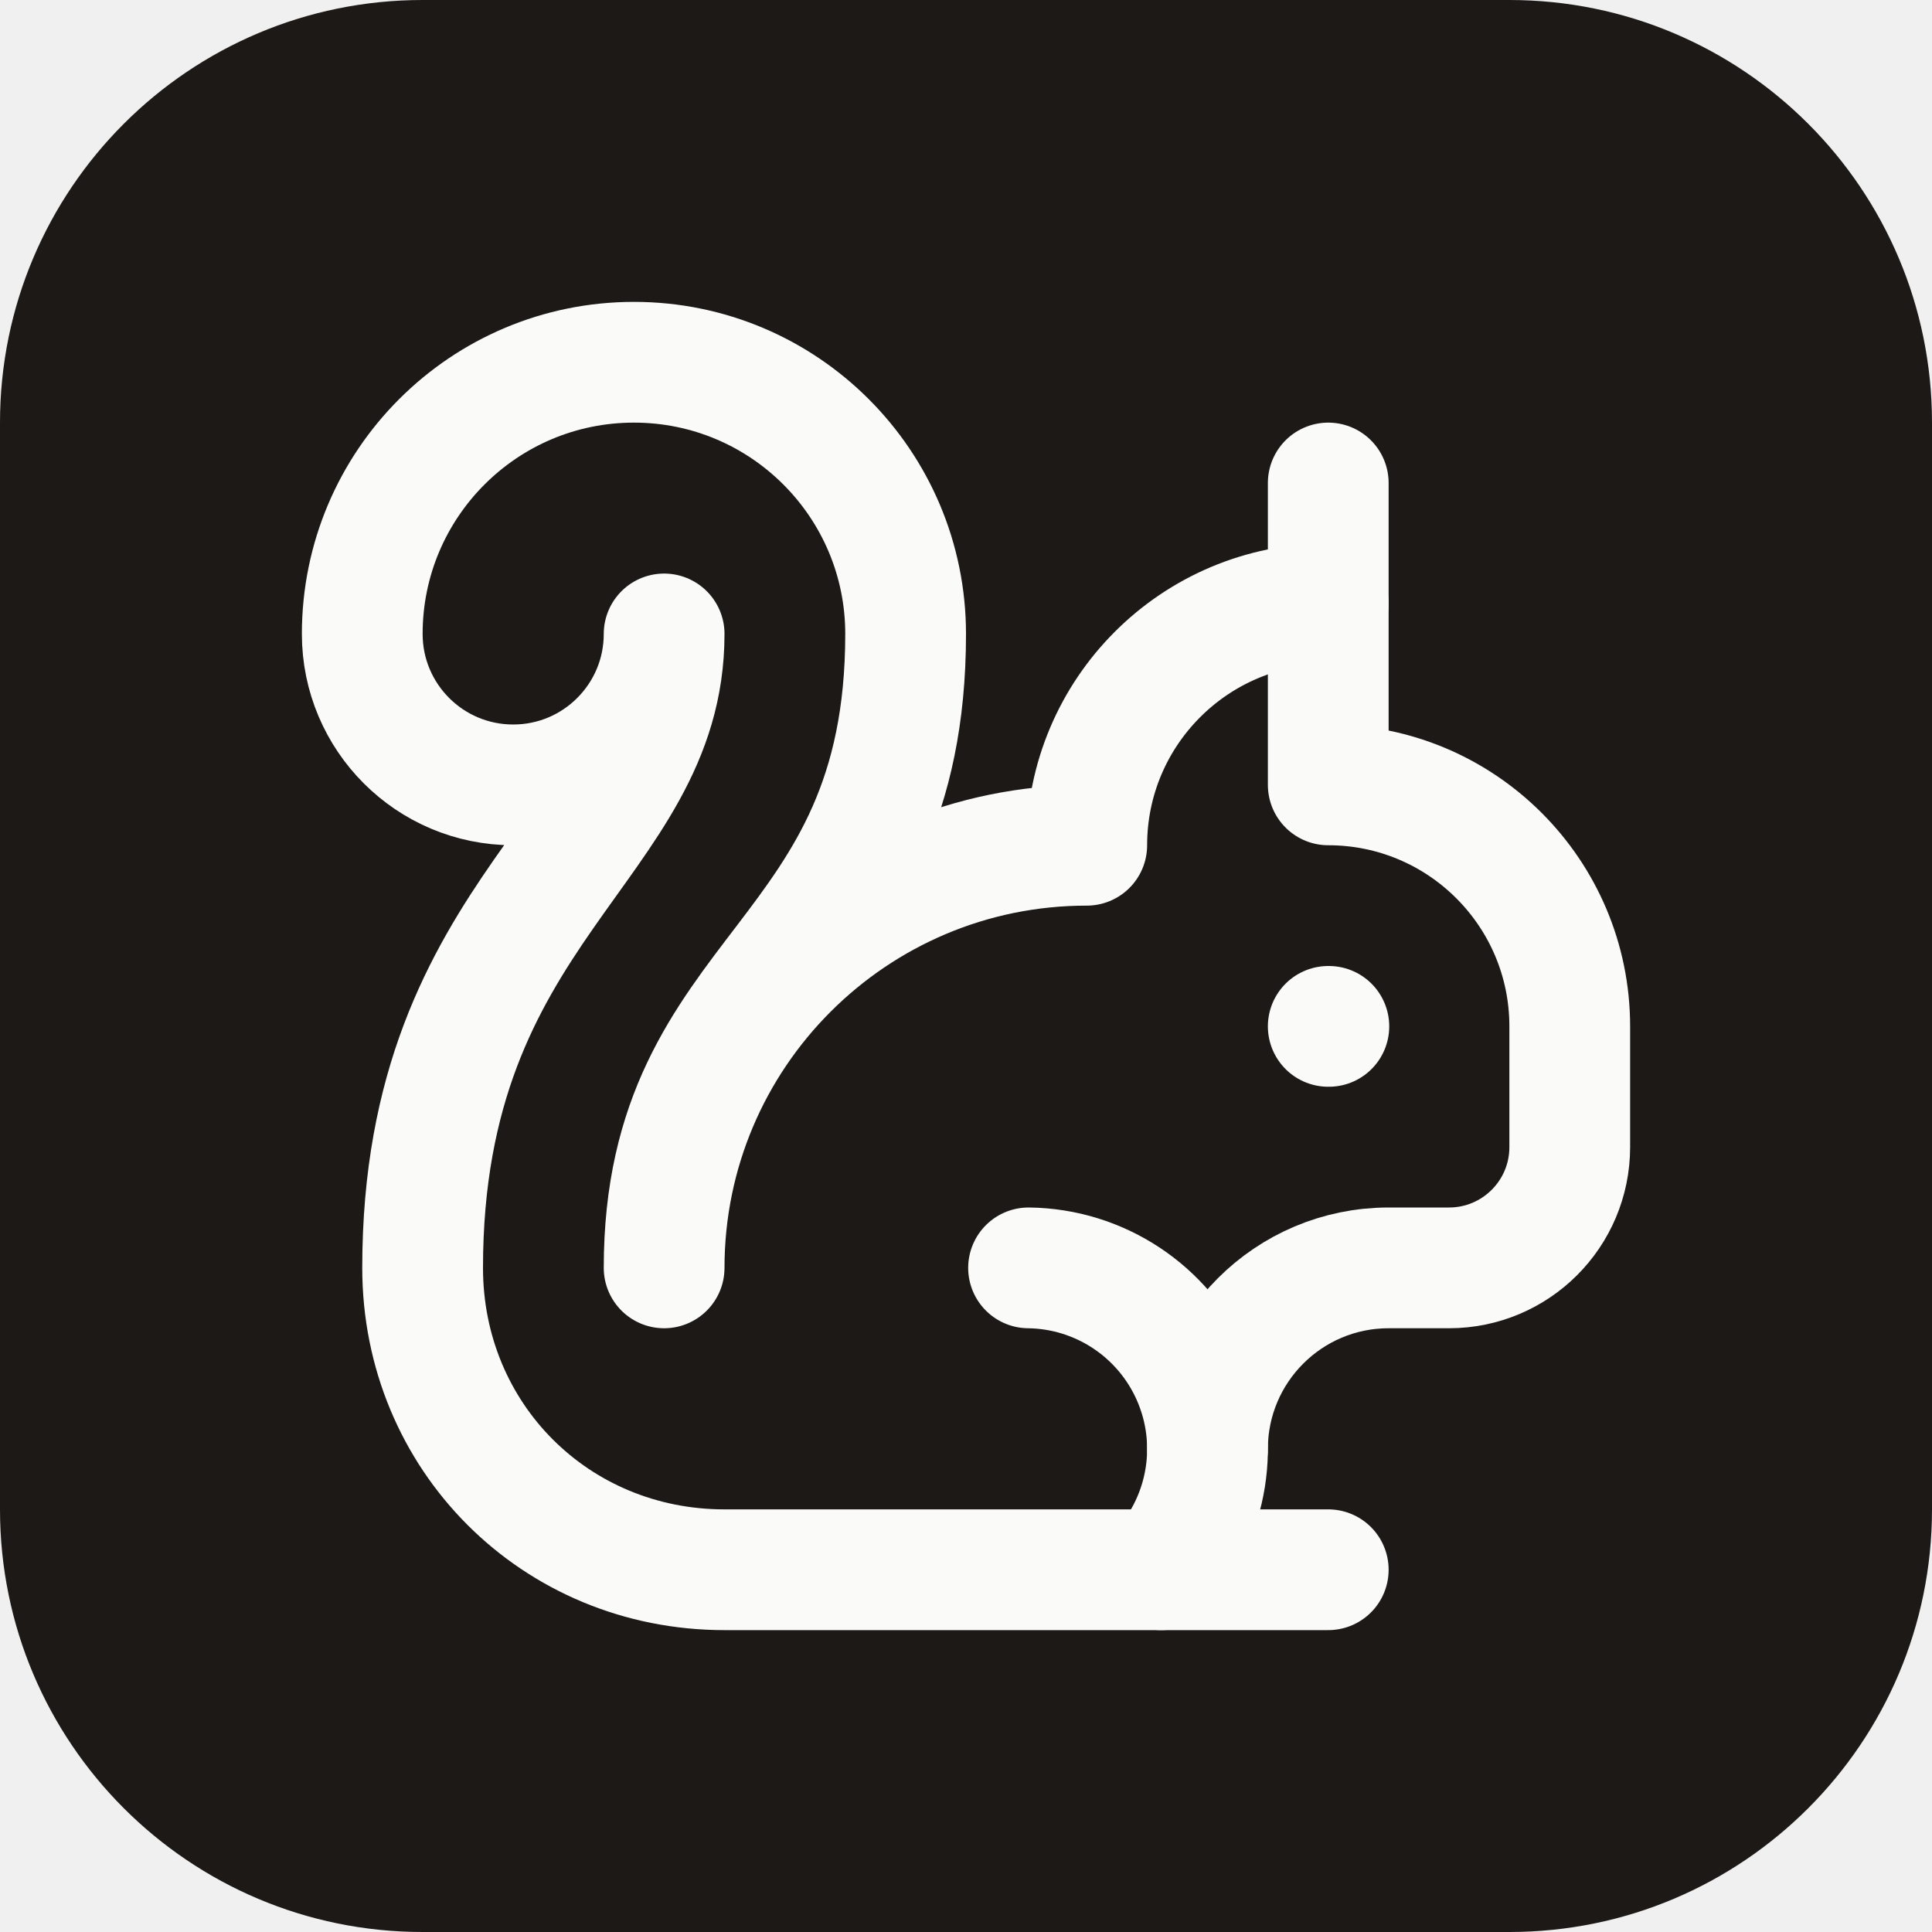
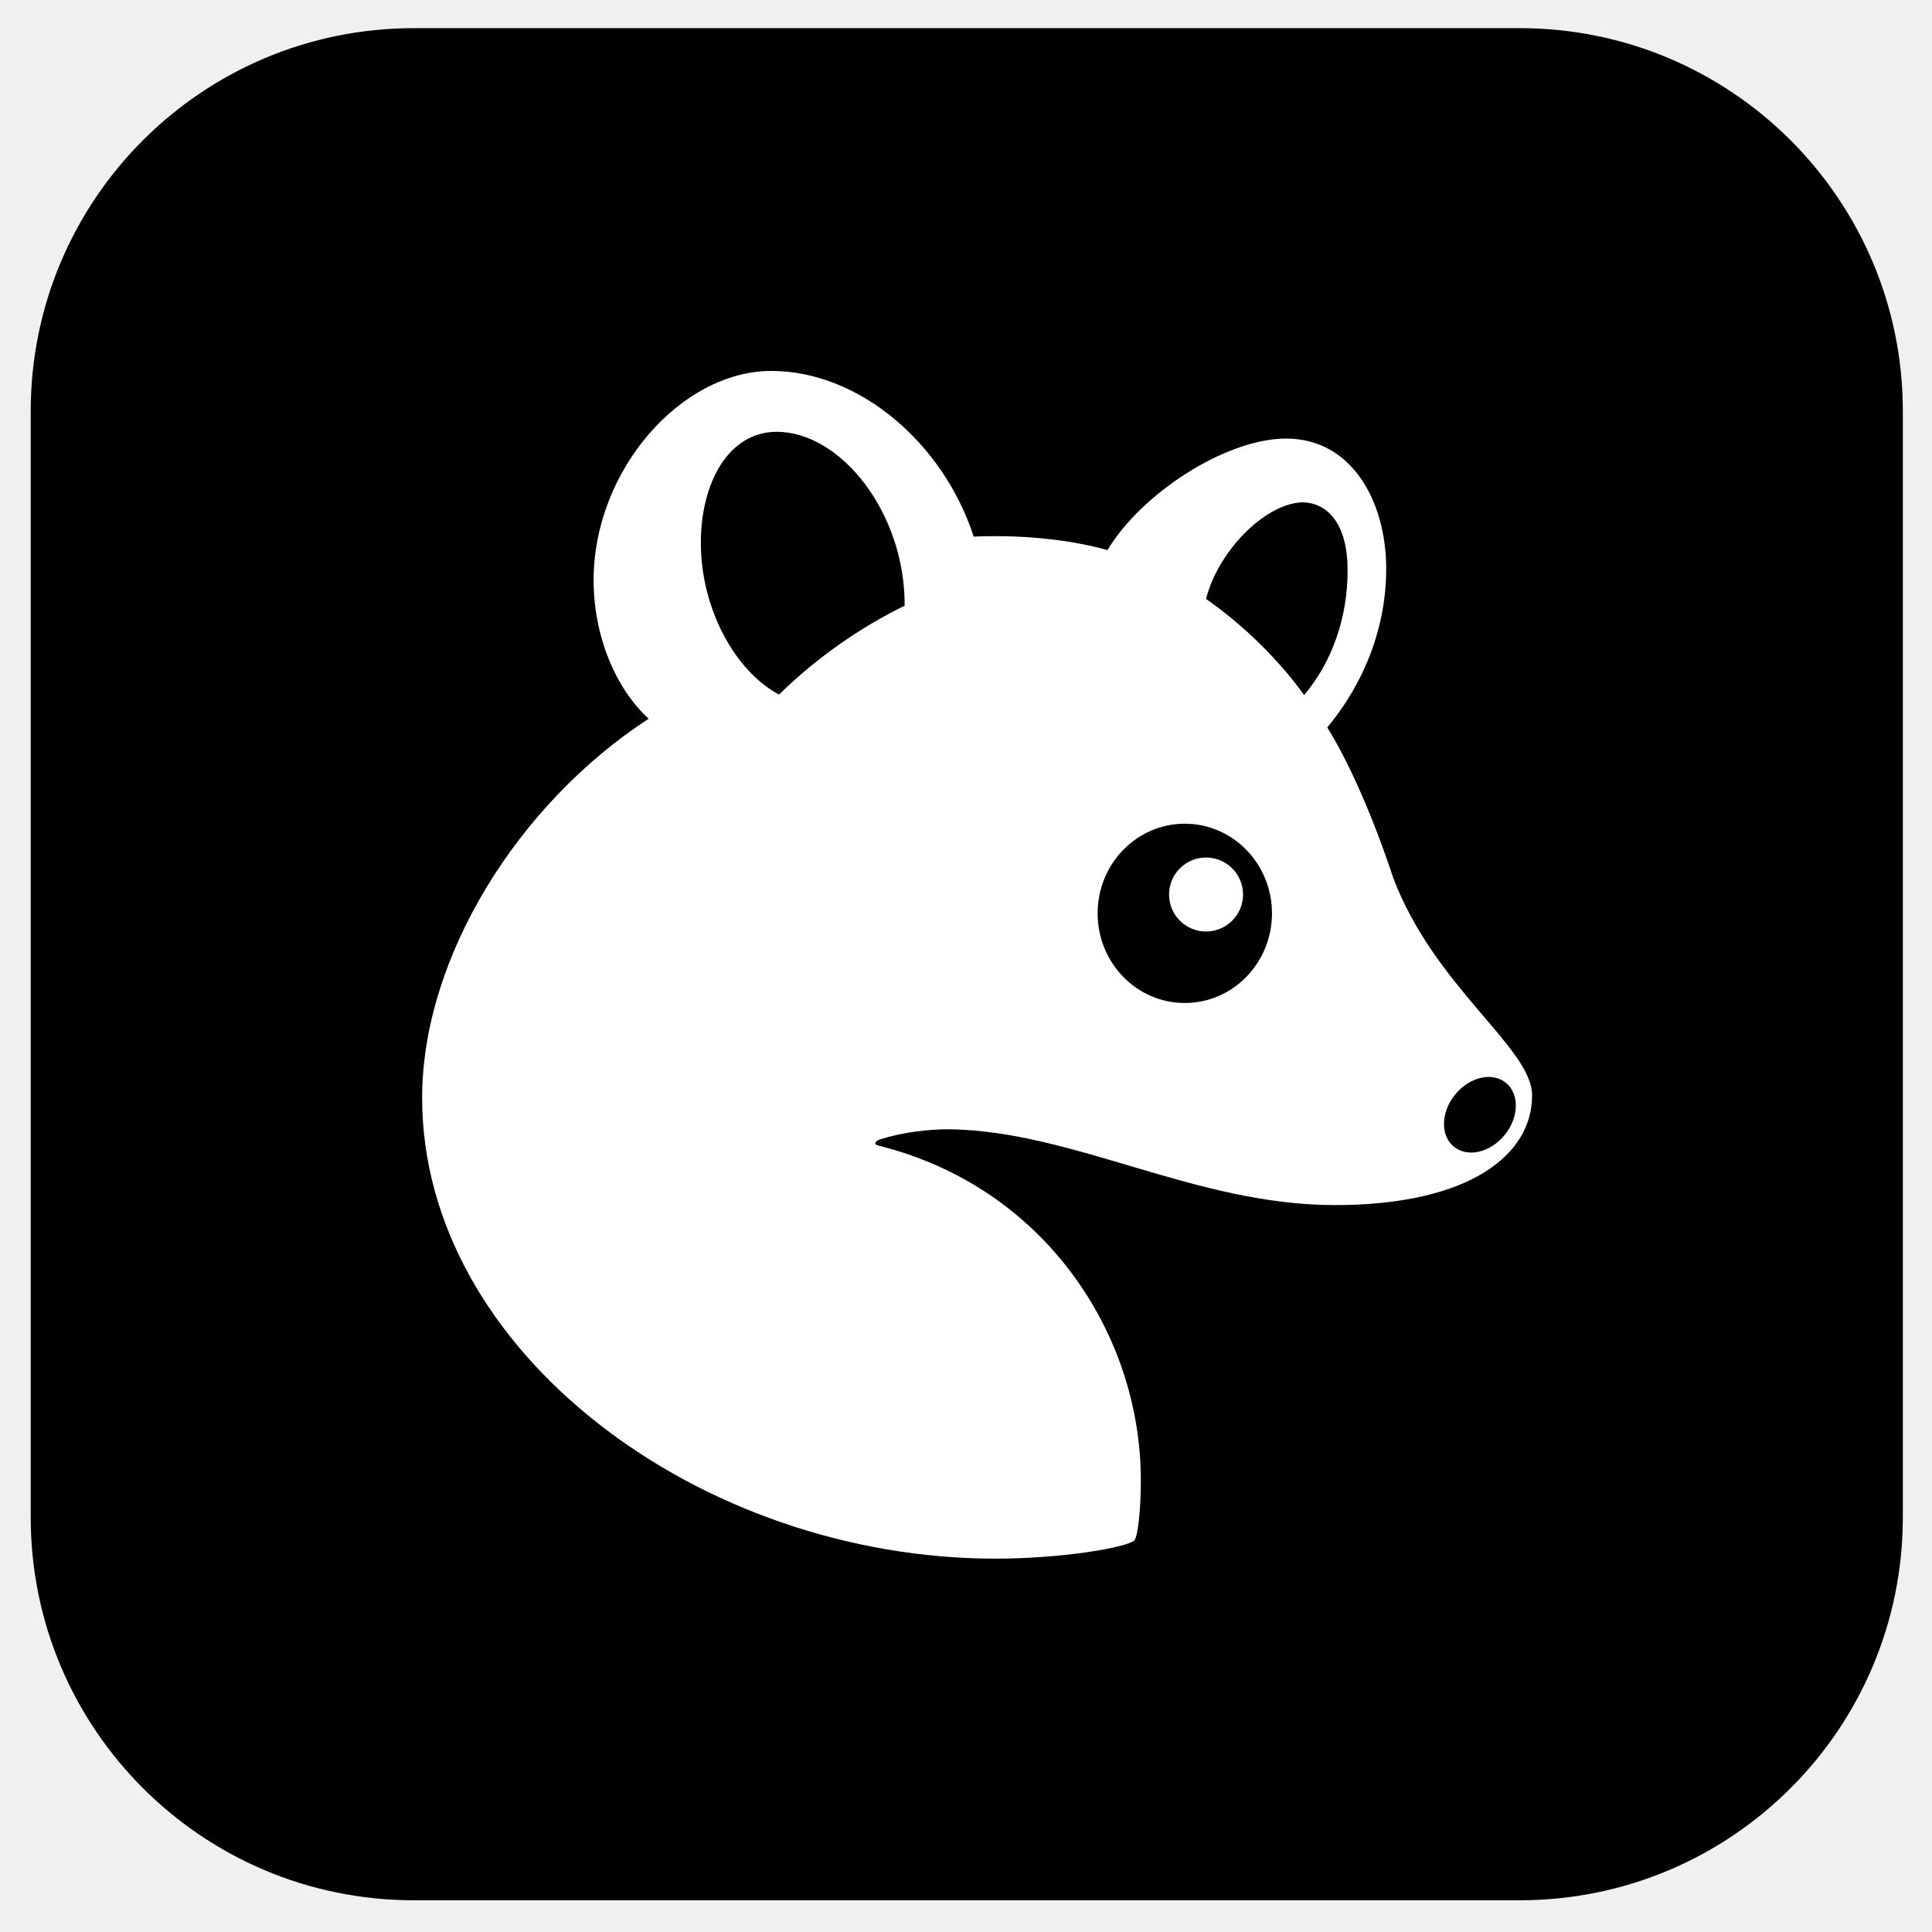
- <svg xmlns="http://www.w3.org/2000/svg" viewBox="0 0 32 32">
-   <rect width="32" height="32" rx="7" fill="#1c1917" />
-   <g transform="translate(4 4)" fill="none" stroke="#fafaf9" stroke-width="2" stroke-linecap="round" stroke-linejoin="round">
-     <path d="M15.236 22a3 3 0 0 0-2.2-5" />
-     <path d="M16 20a3 3 0 0 1 3-3h1a2 2 0 0 0 2-2v-2a4 4 0 0 0-4-4V4" />
-     <path d="M18 13h.01" />
-     <path d="M18 6a4 4 0 0 0-4 4 7 7 0 0 0-7 7c0-5 4-5 4-10.5a4.5 4.5 0 1 0-9 0 2.5 2.5 0 0 0 5 0C7 10 3 11 3 17c0 2.8 2.2 5 5 5h10" />
-   </g>
+ <svg xmlns="http://www.w3.org/2000/svg" viewBox="0 0 40 40">
+   <rect x=".636" y=".583" width="38.76" height="38.76" rx="7.929" fill="#000000" />
+   <path d="m28.84 18.16c-0.4-1.21-0.89-2.34-1.36-3.1 0.79-0.95 1.22-2.11 1.22-3.28 0-1.41-0.72-2.7-2.07-2.7-1.27 0-3.02 1.16-3.7 2.31-0.84-0.24-1.89-0.32-2.77-0.28-0.64-1.96-2.39-3.43-4.19-3.43-1.87 0-3.68 2.06-3.68 4.33 0 1.18 0.47 2.26 1.14 2.87-2.72 1.77-4.69 4.96-4.69 7.85 0 5.25 5.75 9.54 11.87 9.54 1.34 0 2.69-0.22 2.88-0.38 0.07-0.11 0.13-0.63 0.13-1.24 0-3.07-2.03-6.09-5.43-6.93-0.12-0.03-0.06-0.1 0.03-0.13 0.47-0.15 1-0.21 1.44-0.21 2.59 0.04 5.08 1.57 7.98 1.57 2.78 0 4.09-1.04 4.08-2.28-0.01-0.98-2.03-2.24-2.88-4.51z" fill="#FFFFFF" />
+   <path d="m16.08 8.94c-0.98 0-1.57 1.03-1.57 2.3 0 1.36 0.71 2.66 1.62 3.14 0.79-0.78 1.72-1.41 2.6-1.84 0.01-1.92-1.32-3.6-2.65-3.6z" fill="#000000" />
+   <path d="m26.95 10.4c-0.79 0.04-1.74 1.04-1.98 2 0.8 0.56 1.52 1.28 2.03 1.99 0.58-0.68 0.9-1.61 0.9-2.56 0.01-0.93-0.38-1.43-0.95-1.43z" fill="#000000" />
+   <ellipse cx="24.53" cy="18.91" rx="1.805" ry="1.856" fill="#000000" />
+   <circle cx="24.97" cy="18.52" r=".766" fill="#FFFFFF" />
+   <ellipse transform="rotate(39.09 30.64 23.08)" cx="30.64" cy="23.08" rx=".662" ry=".853" fill="#000000" />
</svg>
